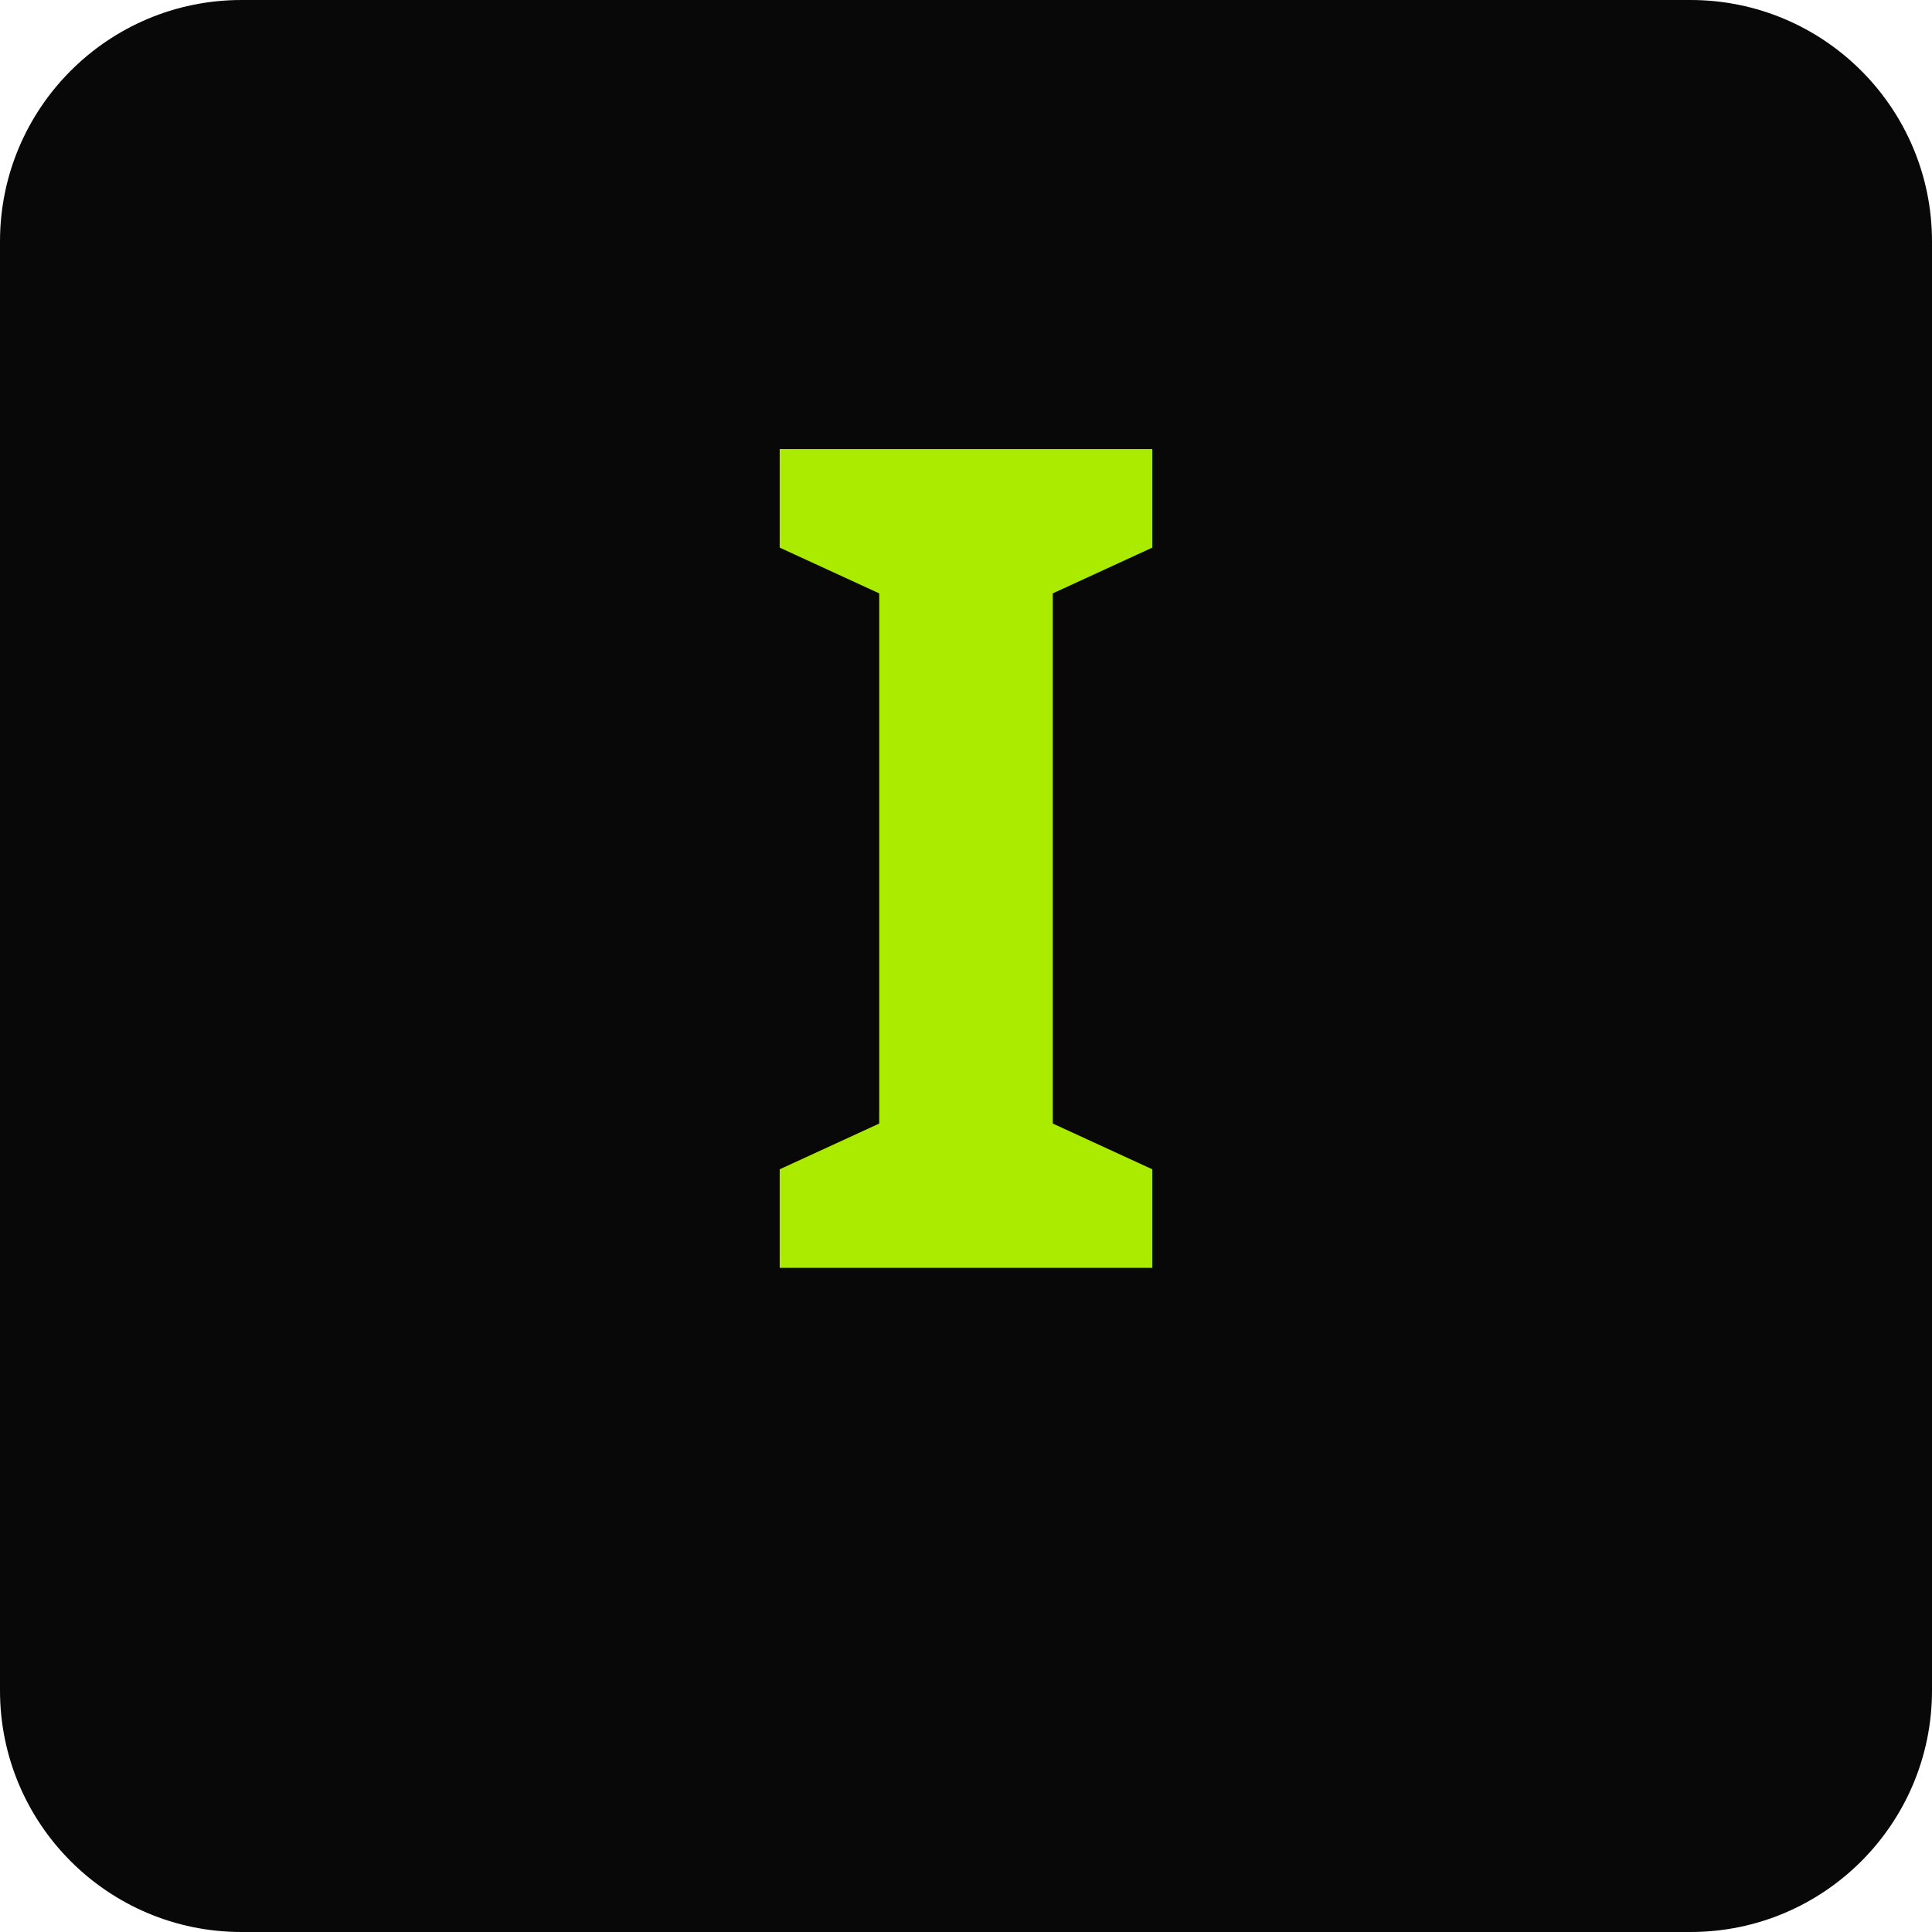
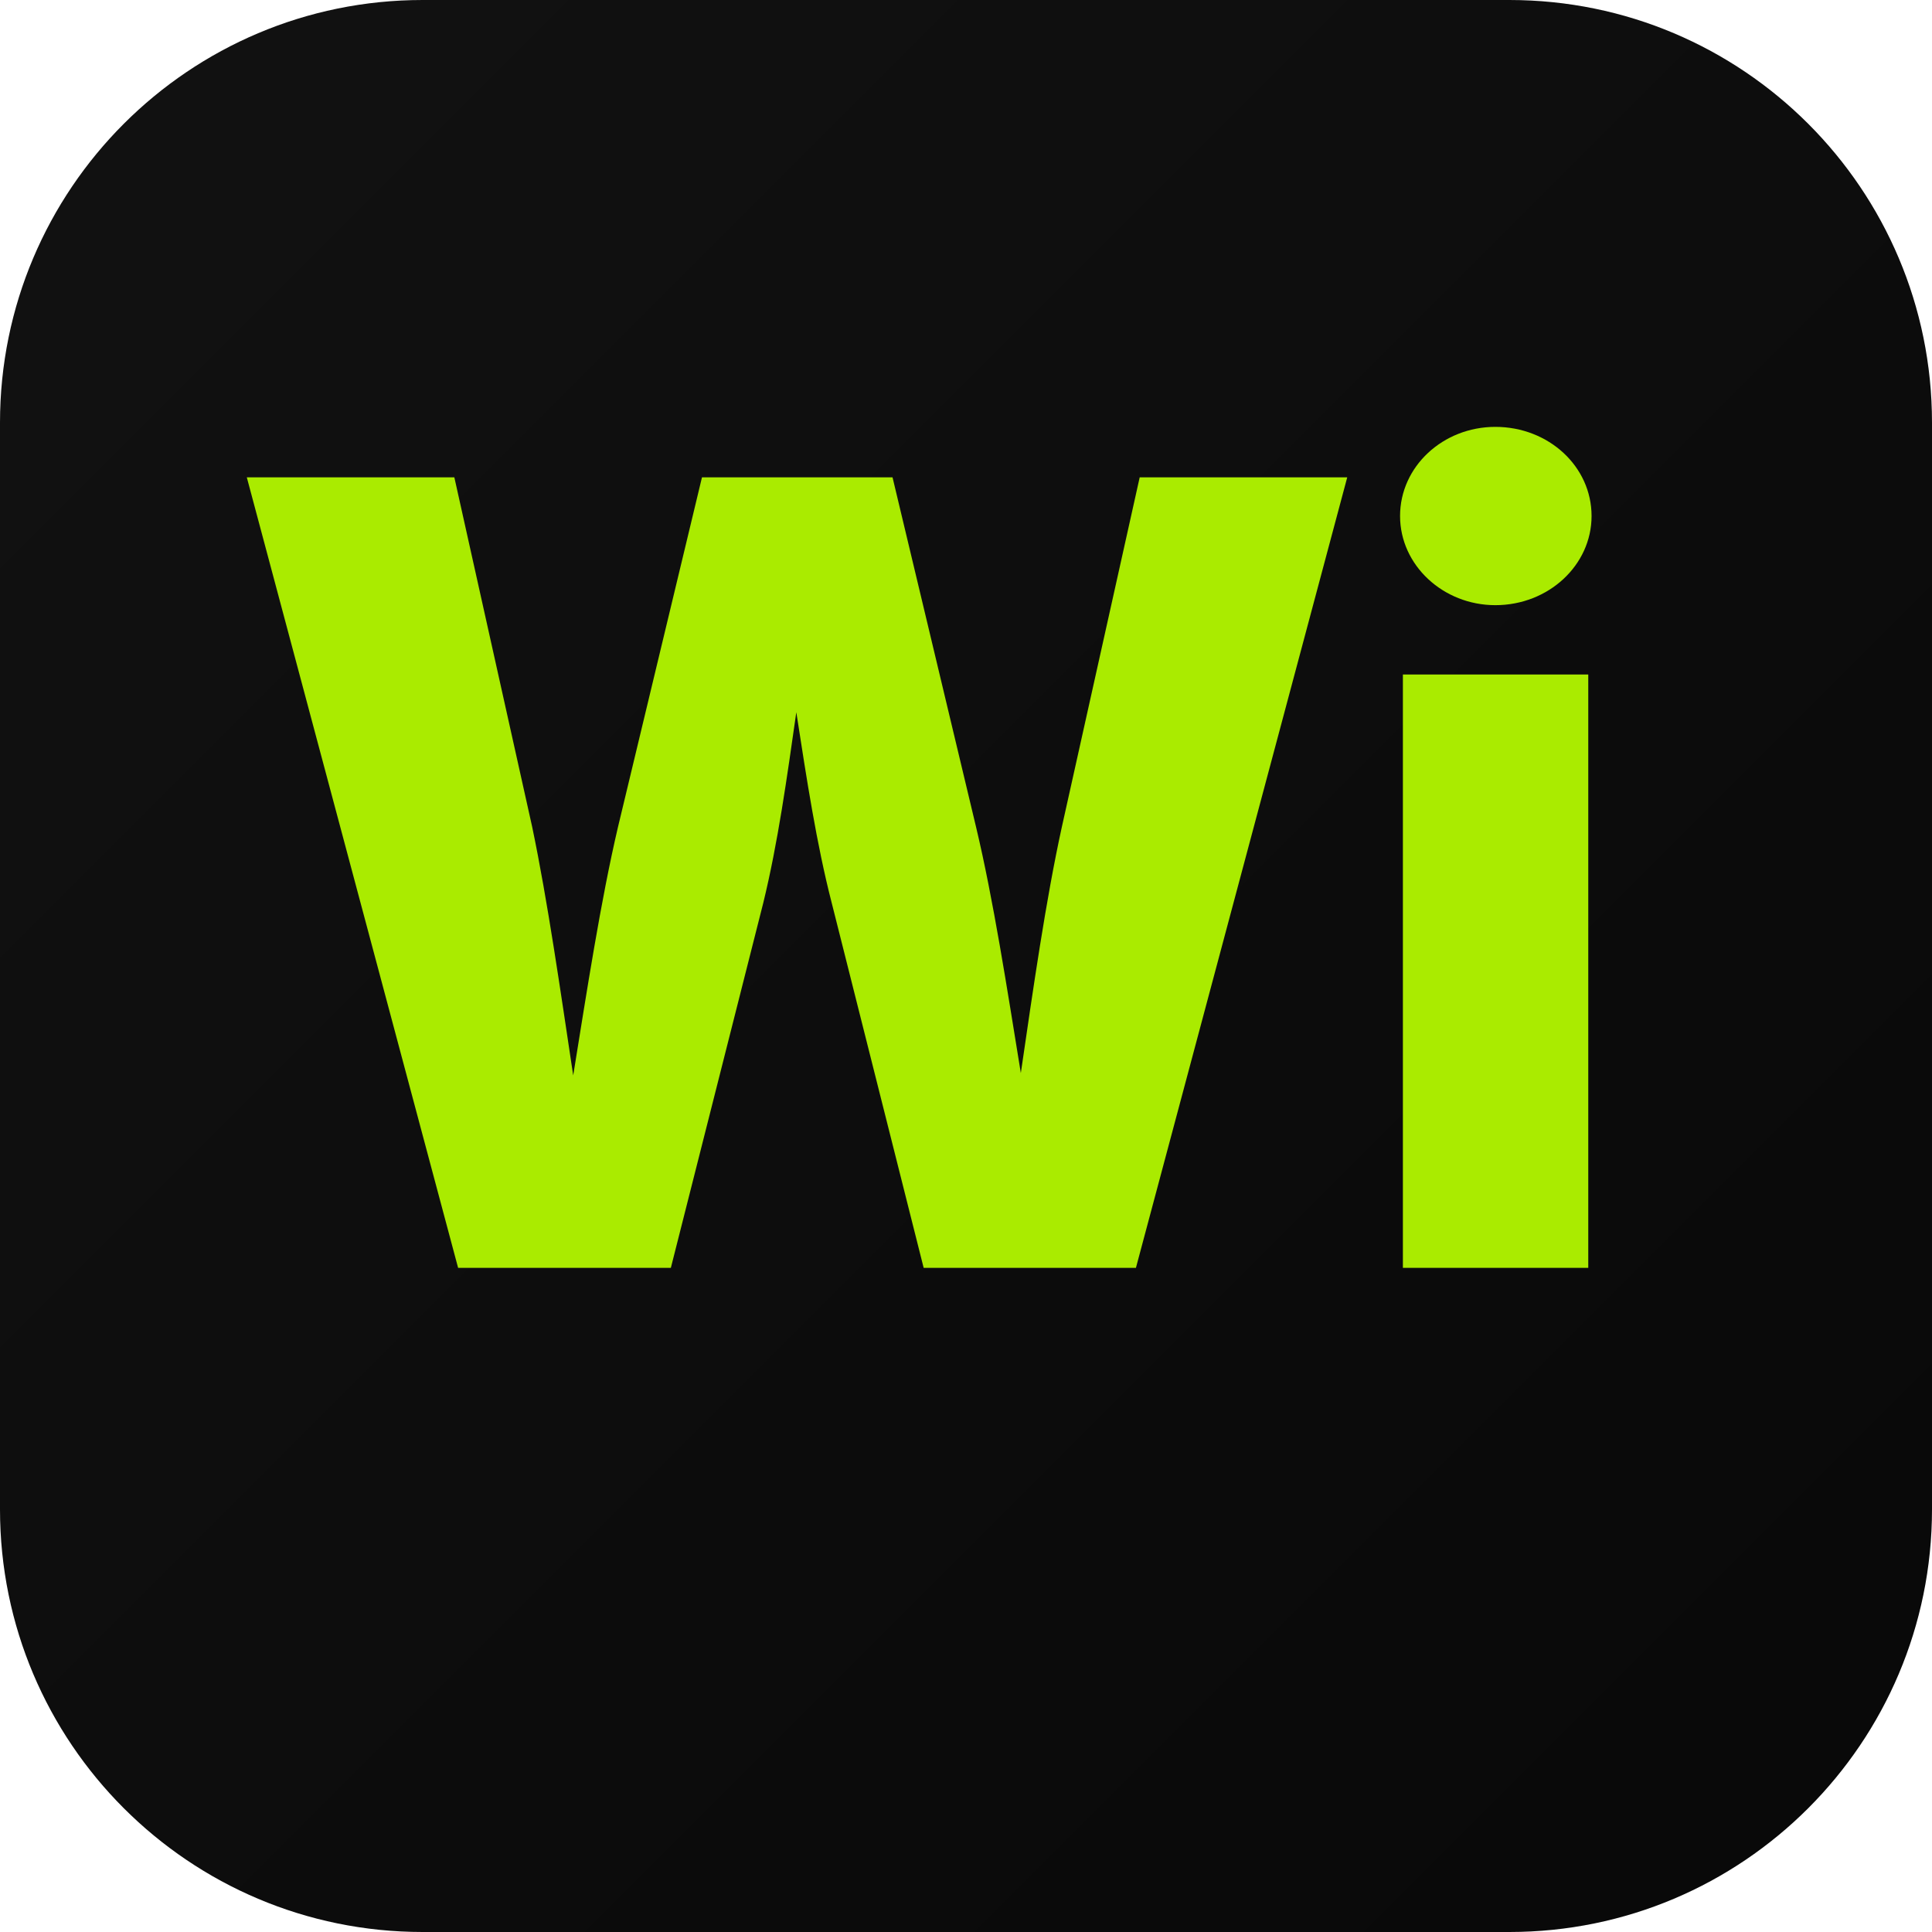
<svg xmlns="http://www.w3.org/2000/svg" viewBox="0 0 64 64" width="64" height="64">
-   <rect width="64" height="64" rx="8" fill="#080808" />
-   <text x="32" y="42" text-anchor="middle" font-family="'Plus Jakarta Sans', sans-serif" font-weight="800" font-size="38" fill="#aaeb00">I</text>
+   <defs>
+     <linearGradient id="bg" x1="0" y1="0" x2="1" y2="1">
+       <stop offset="0%" stop-color="#121212" />
+       <stop offset="100%" stop-color="#080808" />
+     </linearGradient>
+   </defs>
+   <rect width="64" height="64" rx="14" fill="url(#bg)" />
+   <text x="31" y="42" text-anchor="middle" font-family="'Plus Jakarta Sans','Inter',sans-serif" font-weight="800" font-size="36" fill="#aaeb00" letter-spacing="-1">Wi</text>
</svg>
